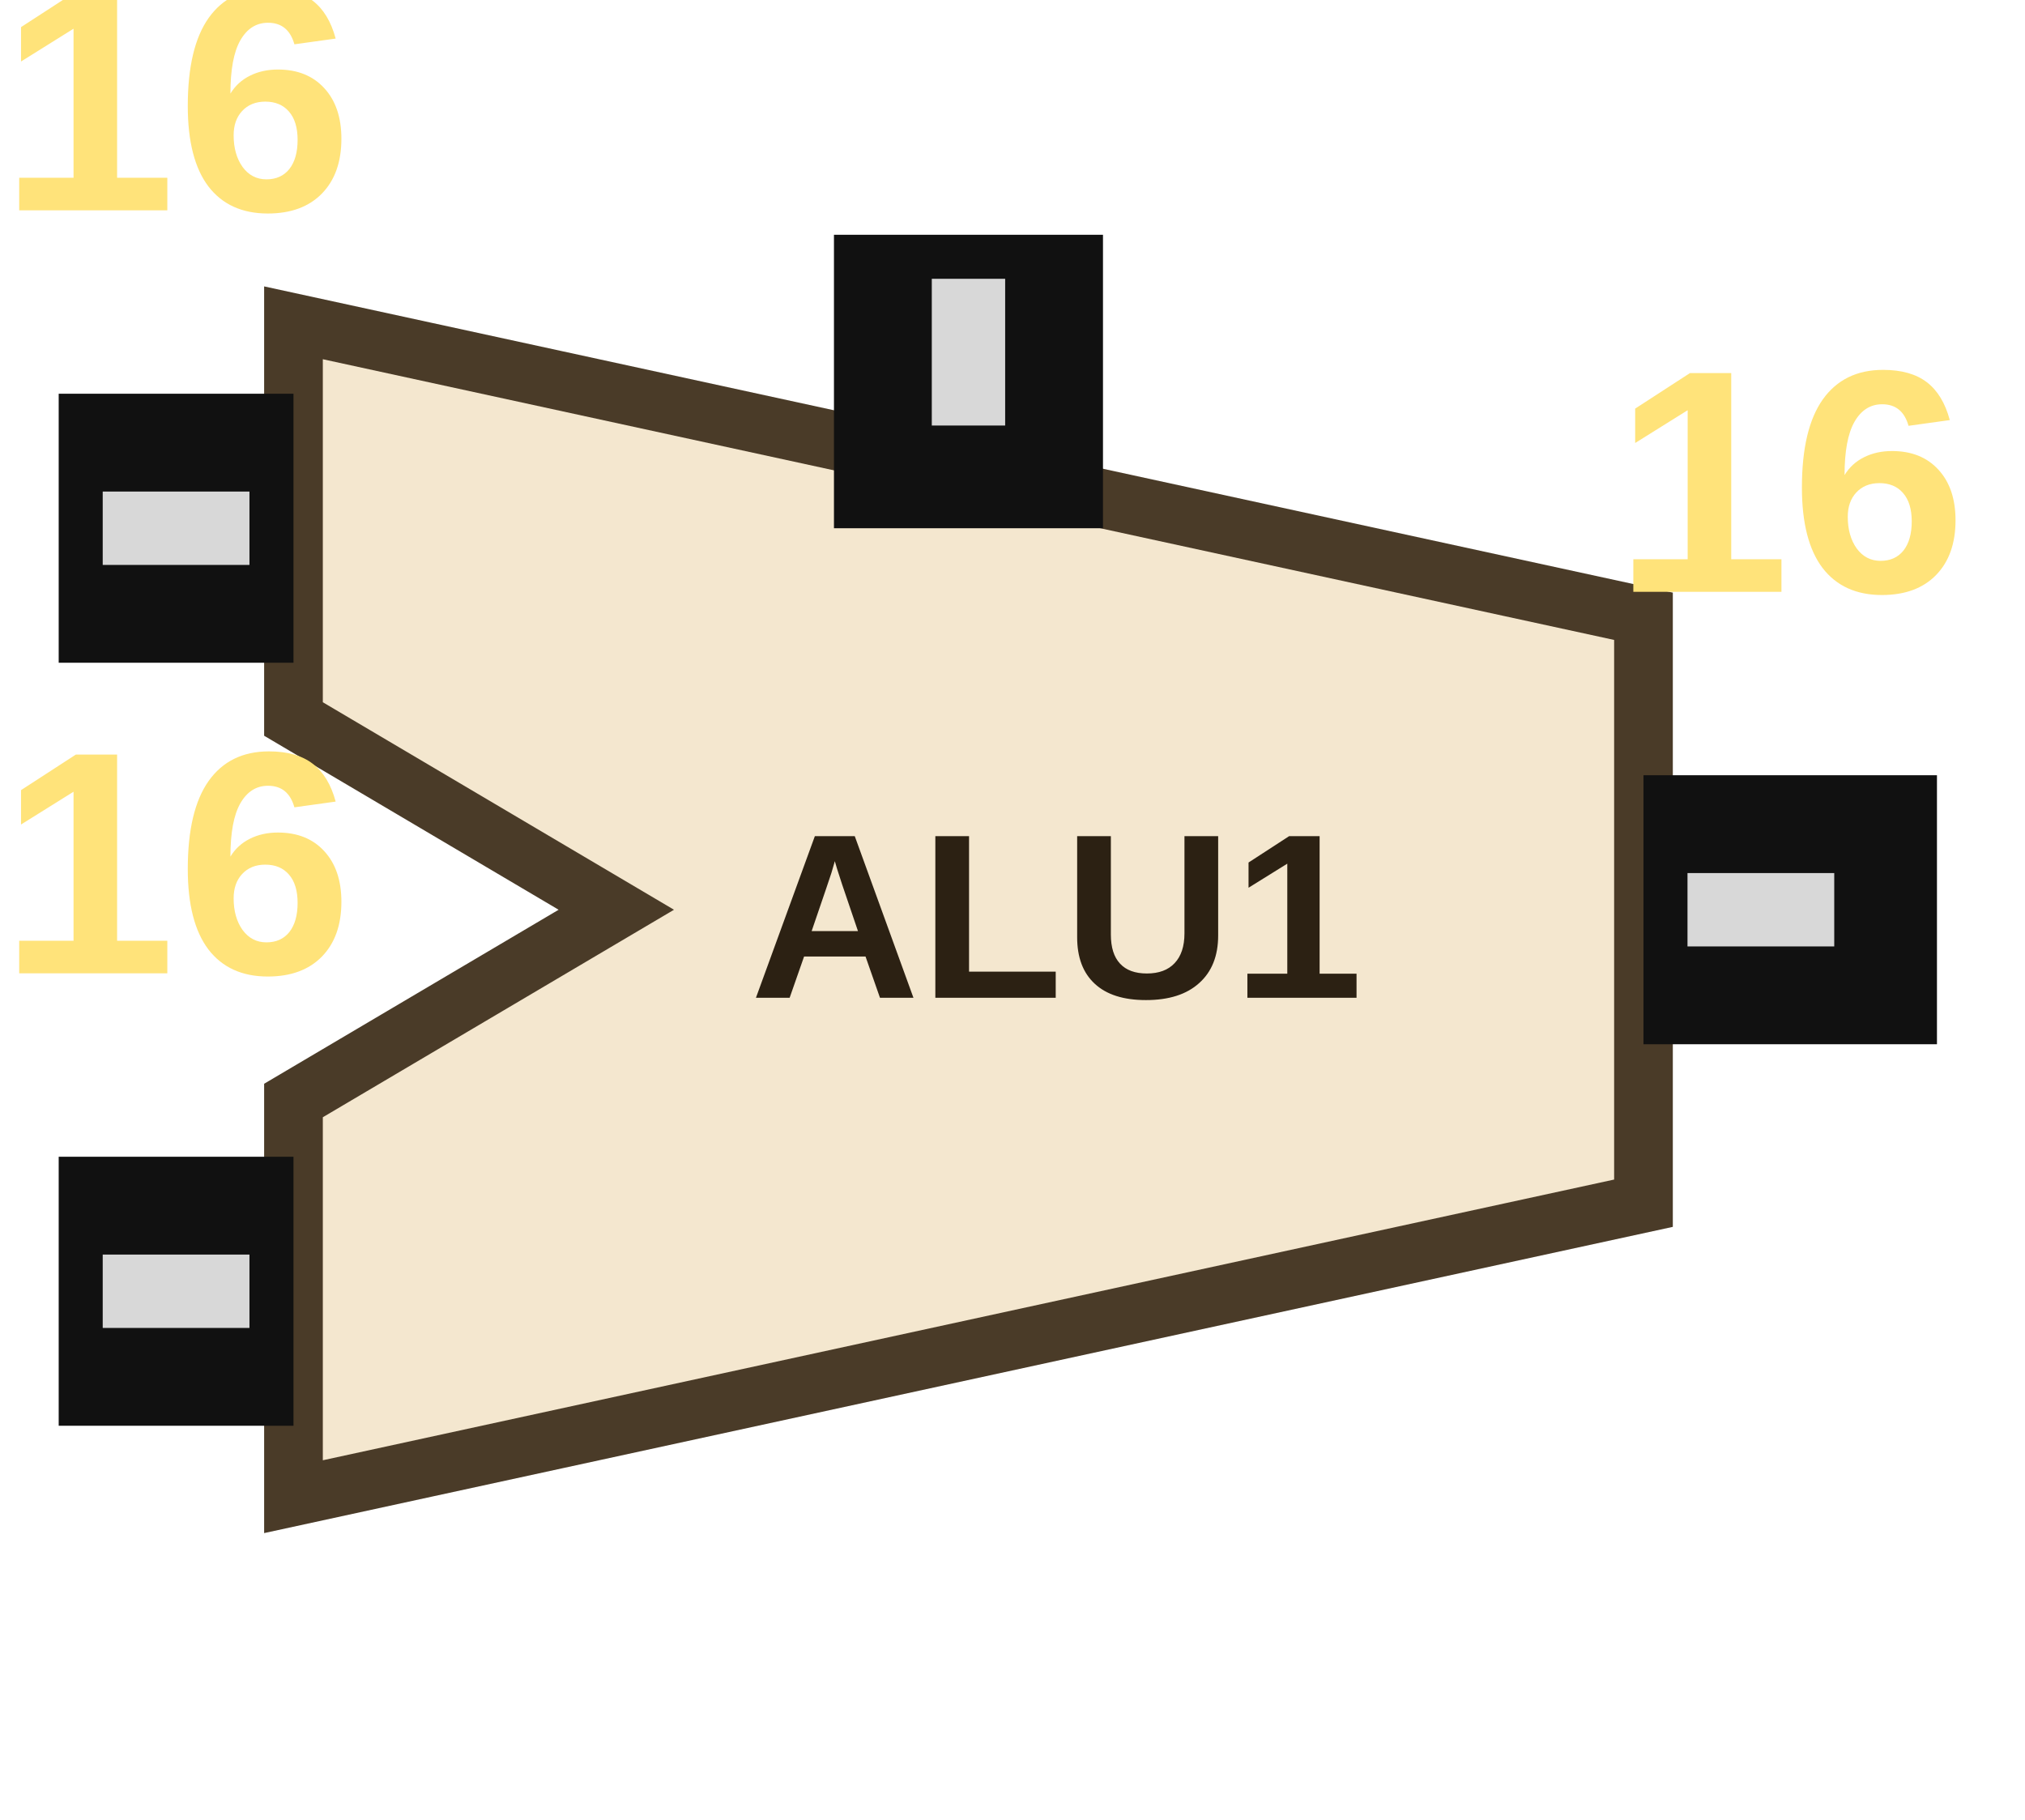
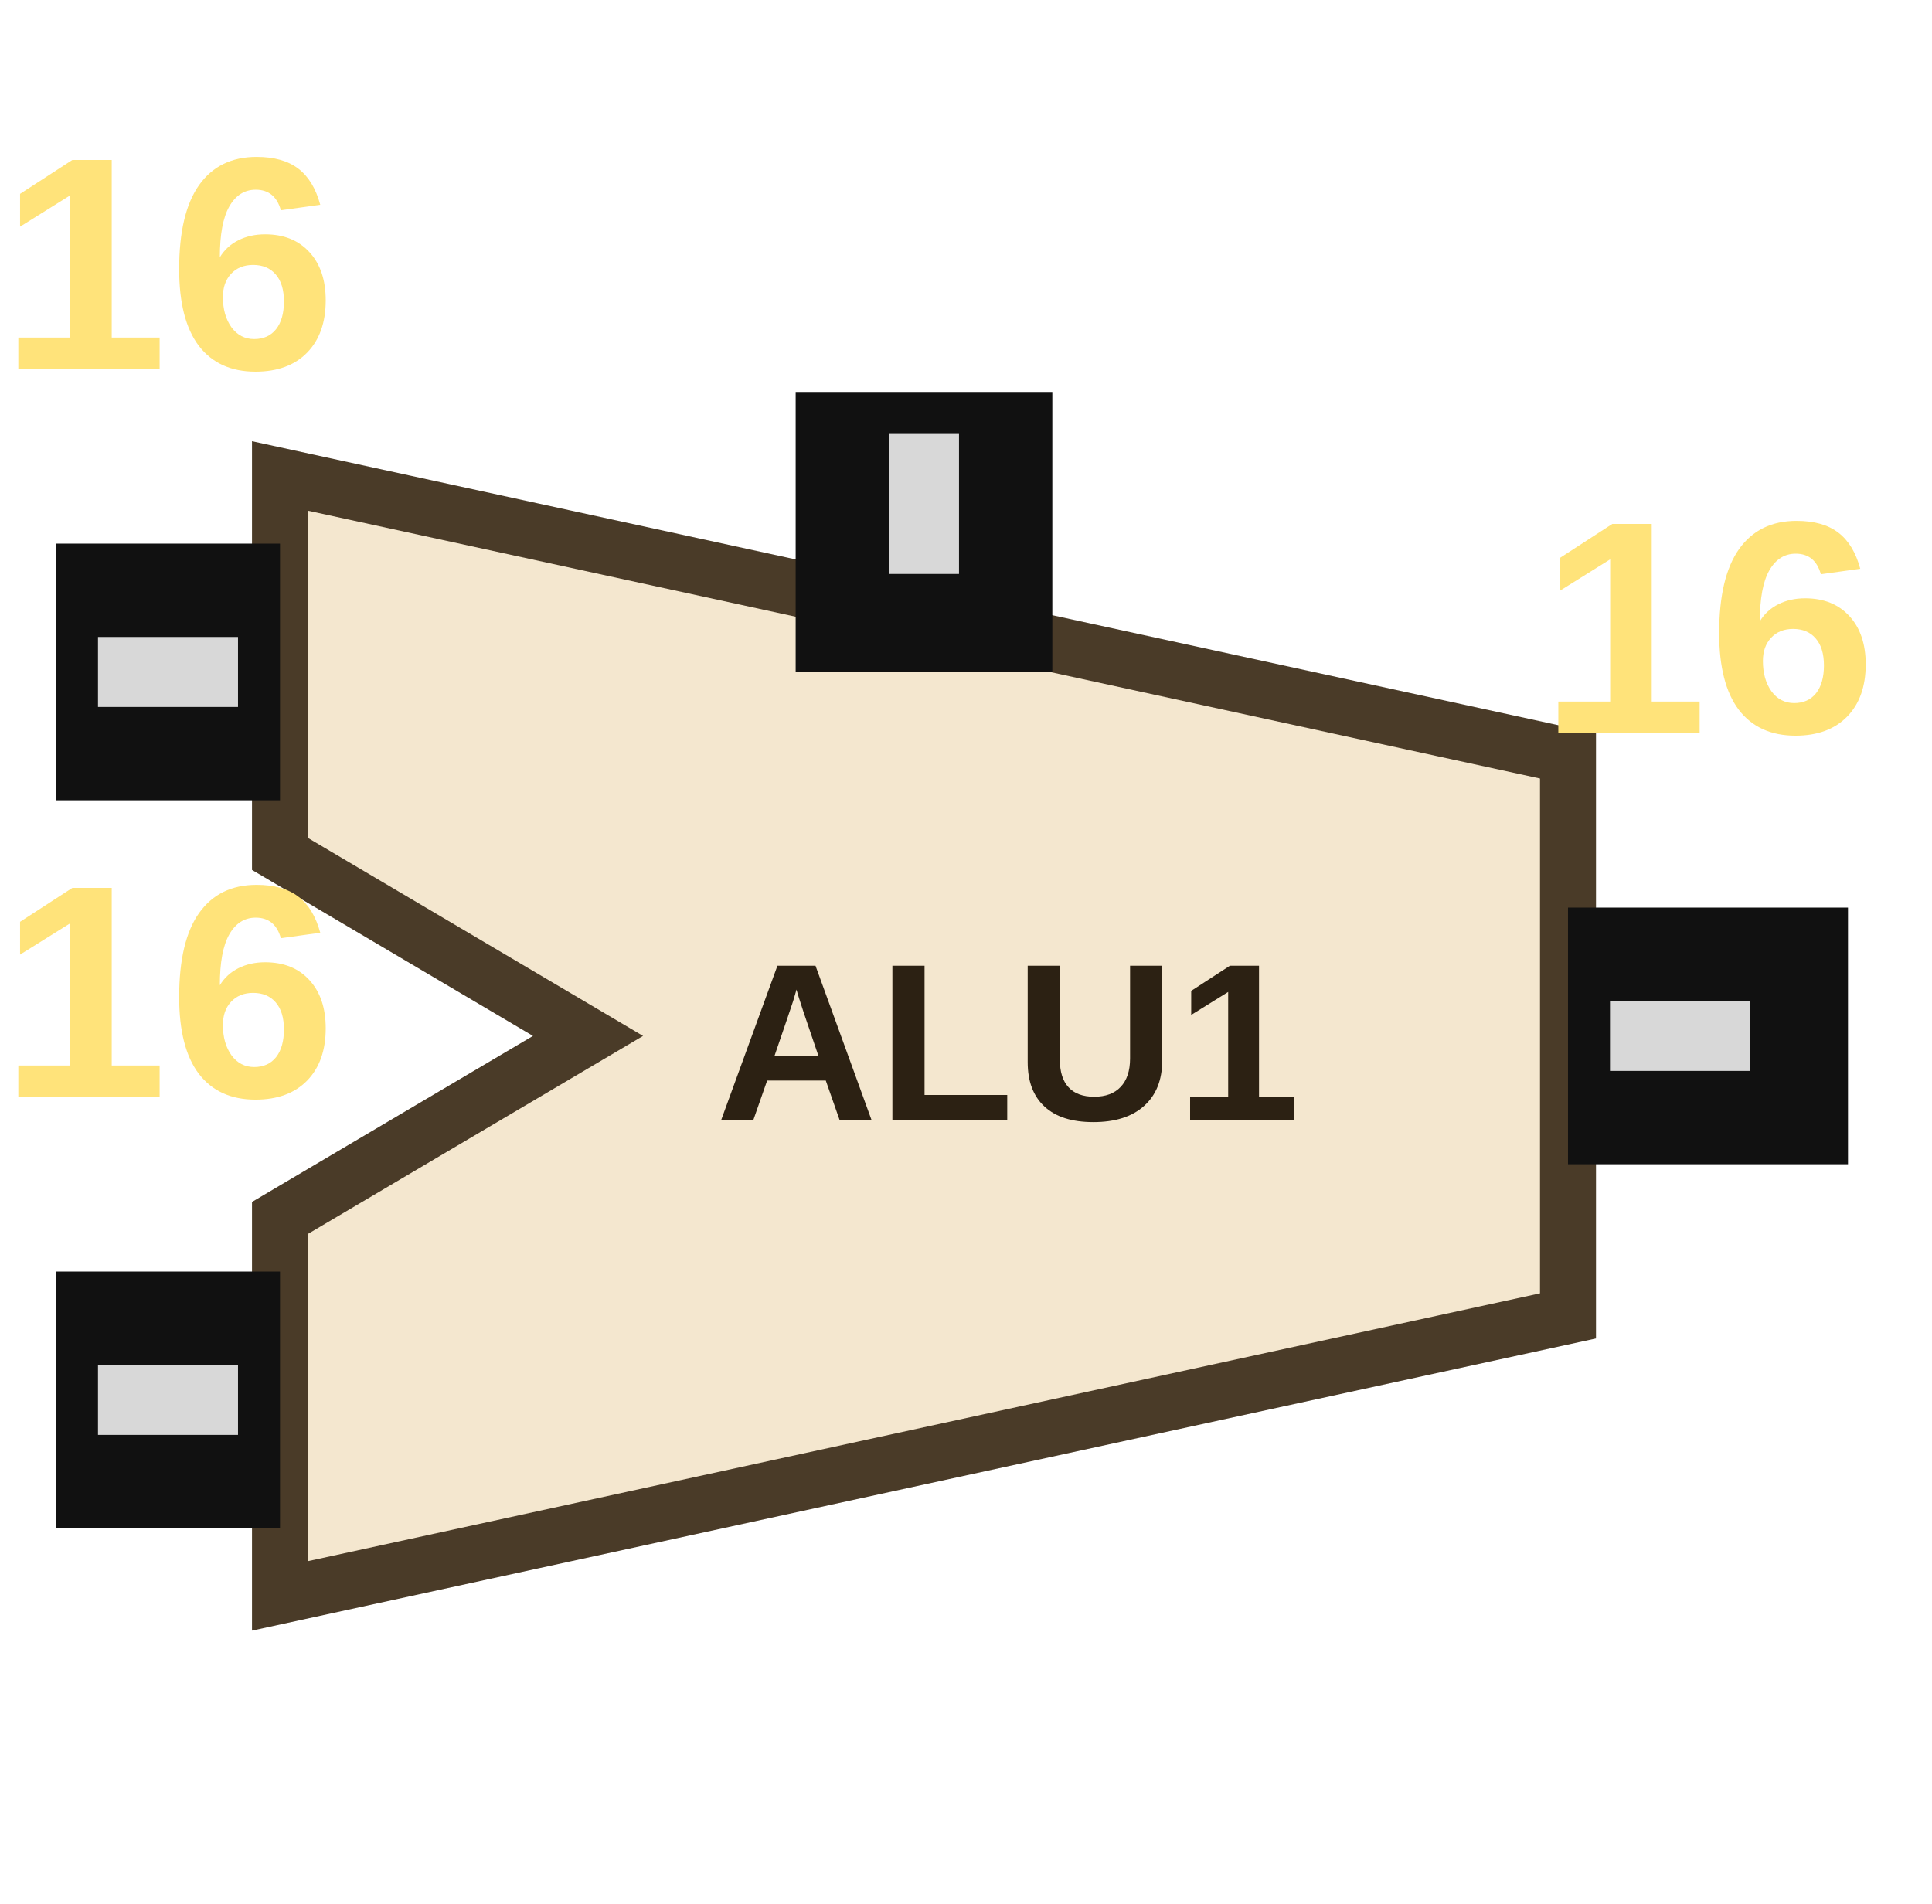
- <svg xmlns="http://www.w3.org/2000/svg" viewBox="-66 -62 138 124" version="1.1">
+ <svg xmlns="http://www.w3.org/2000/svg" viewBox="-66 -74 138 136" version="1.1">
  <style>
    .usercard-body { fill:#f4e7cf; stroke:#4a3b28; stroke-width:4; }
    .usercard-pin { stroke:#111; stroke-width:5; stroke-linecap:round; fill:none; }
    .arith-gate-pin-letter { font-family:Arial,sans-serif; font-size:20px; font-weight:800; fill:#2c2113; text-anchor:middle; }
    .splitter-bar { fill:#111; stroke:none; }
    .splitter-stripe { stroke:#d8d8d8; stroke-width:3; stroke-dasharray:6 3; stroke-linecap:butt; fill:none; }
    .splitter-width-label { fill:#ffe37a; font-family:Arial,sans-serif; font-weight:800; font-size:13px; text-anchor:middle; }
  </style>
  <g class="usercard">
    <path class="usercard-body" d="M -46 -40 L 46 -20 L 46 20 L -46 40 L -46 13 L -24 0 L -46 -13 Z" />
    <text class="arith-gate-pin-letter" x="6" y="6" text-anchor="middle" style="font-size:16px">ALU1</text>
    <rect class="splitter-bar" x="-62" y="-35.167" width="16" height="18.333" />
    <line class="splitter-stripe" x1="-59" y1="-26" x2="-49" y2="-26" style="stroke-width:5;stroke-dasharray:10 5" />
    <text class="splitter-width-label" x="-54" y="-47.667" text-anchor="middle" style="font-size:21.667px">16</text>
    <rect class="splitter-bar" x="-62" y="16.833" width="16" height="18.333" />
    <line class="splitter-stripe" x1="-59" y1="26" x2="-49" y2="26" style="stroke-width:5;stroke-dasharray:10 5" />
    <text class="splitter-width-label" x="-54" y="4.333" text-anchor="middle" style="font-size:21.667px">16</text>
    <rect class="splitter-bar" x="46" y="-9.167" width="20" height="18.333" />
    <line class="splitter-stripe" x1="49" y1="0" x2="63" y2="0" style="stroke-width:5;stroke-dasharray:10 5" />
    <text class="splitter-width-label" x="56" y="-21.667" text-anchor="middle" style="font-size:21.667px">16</text>
    <rect class="splitter-bar" x="-9.167" y="-46" width="18.333" height="20" />
    <line class="splitter-stripe" x1="0" y1="-43" x2="0" y2="-29" style="stroke-width:5;stroke-dasharray:10 5" />
  </g>
</svg>
